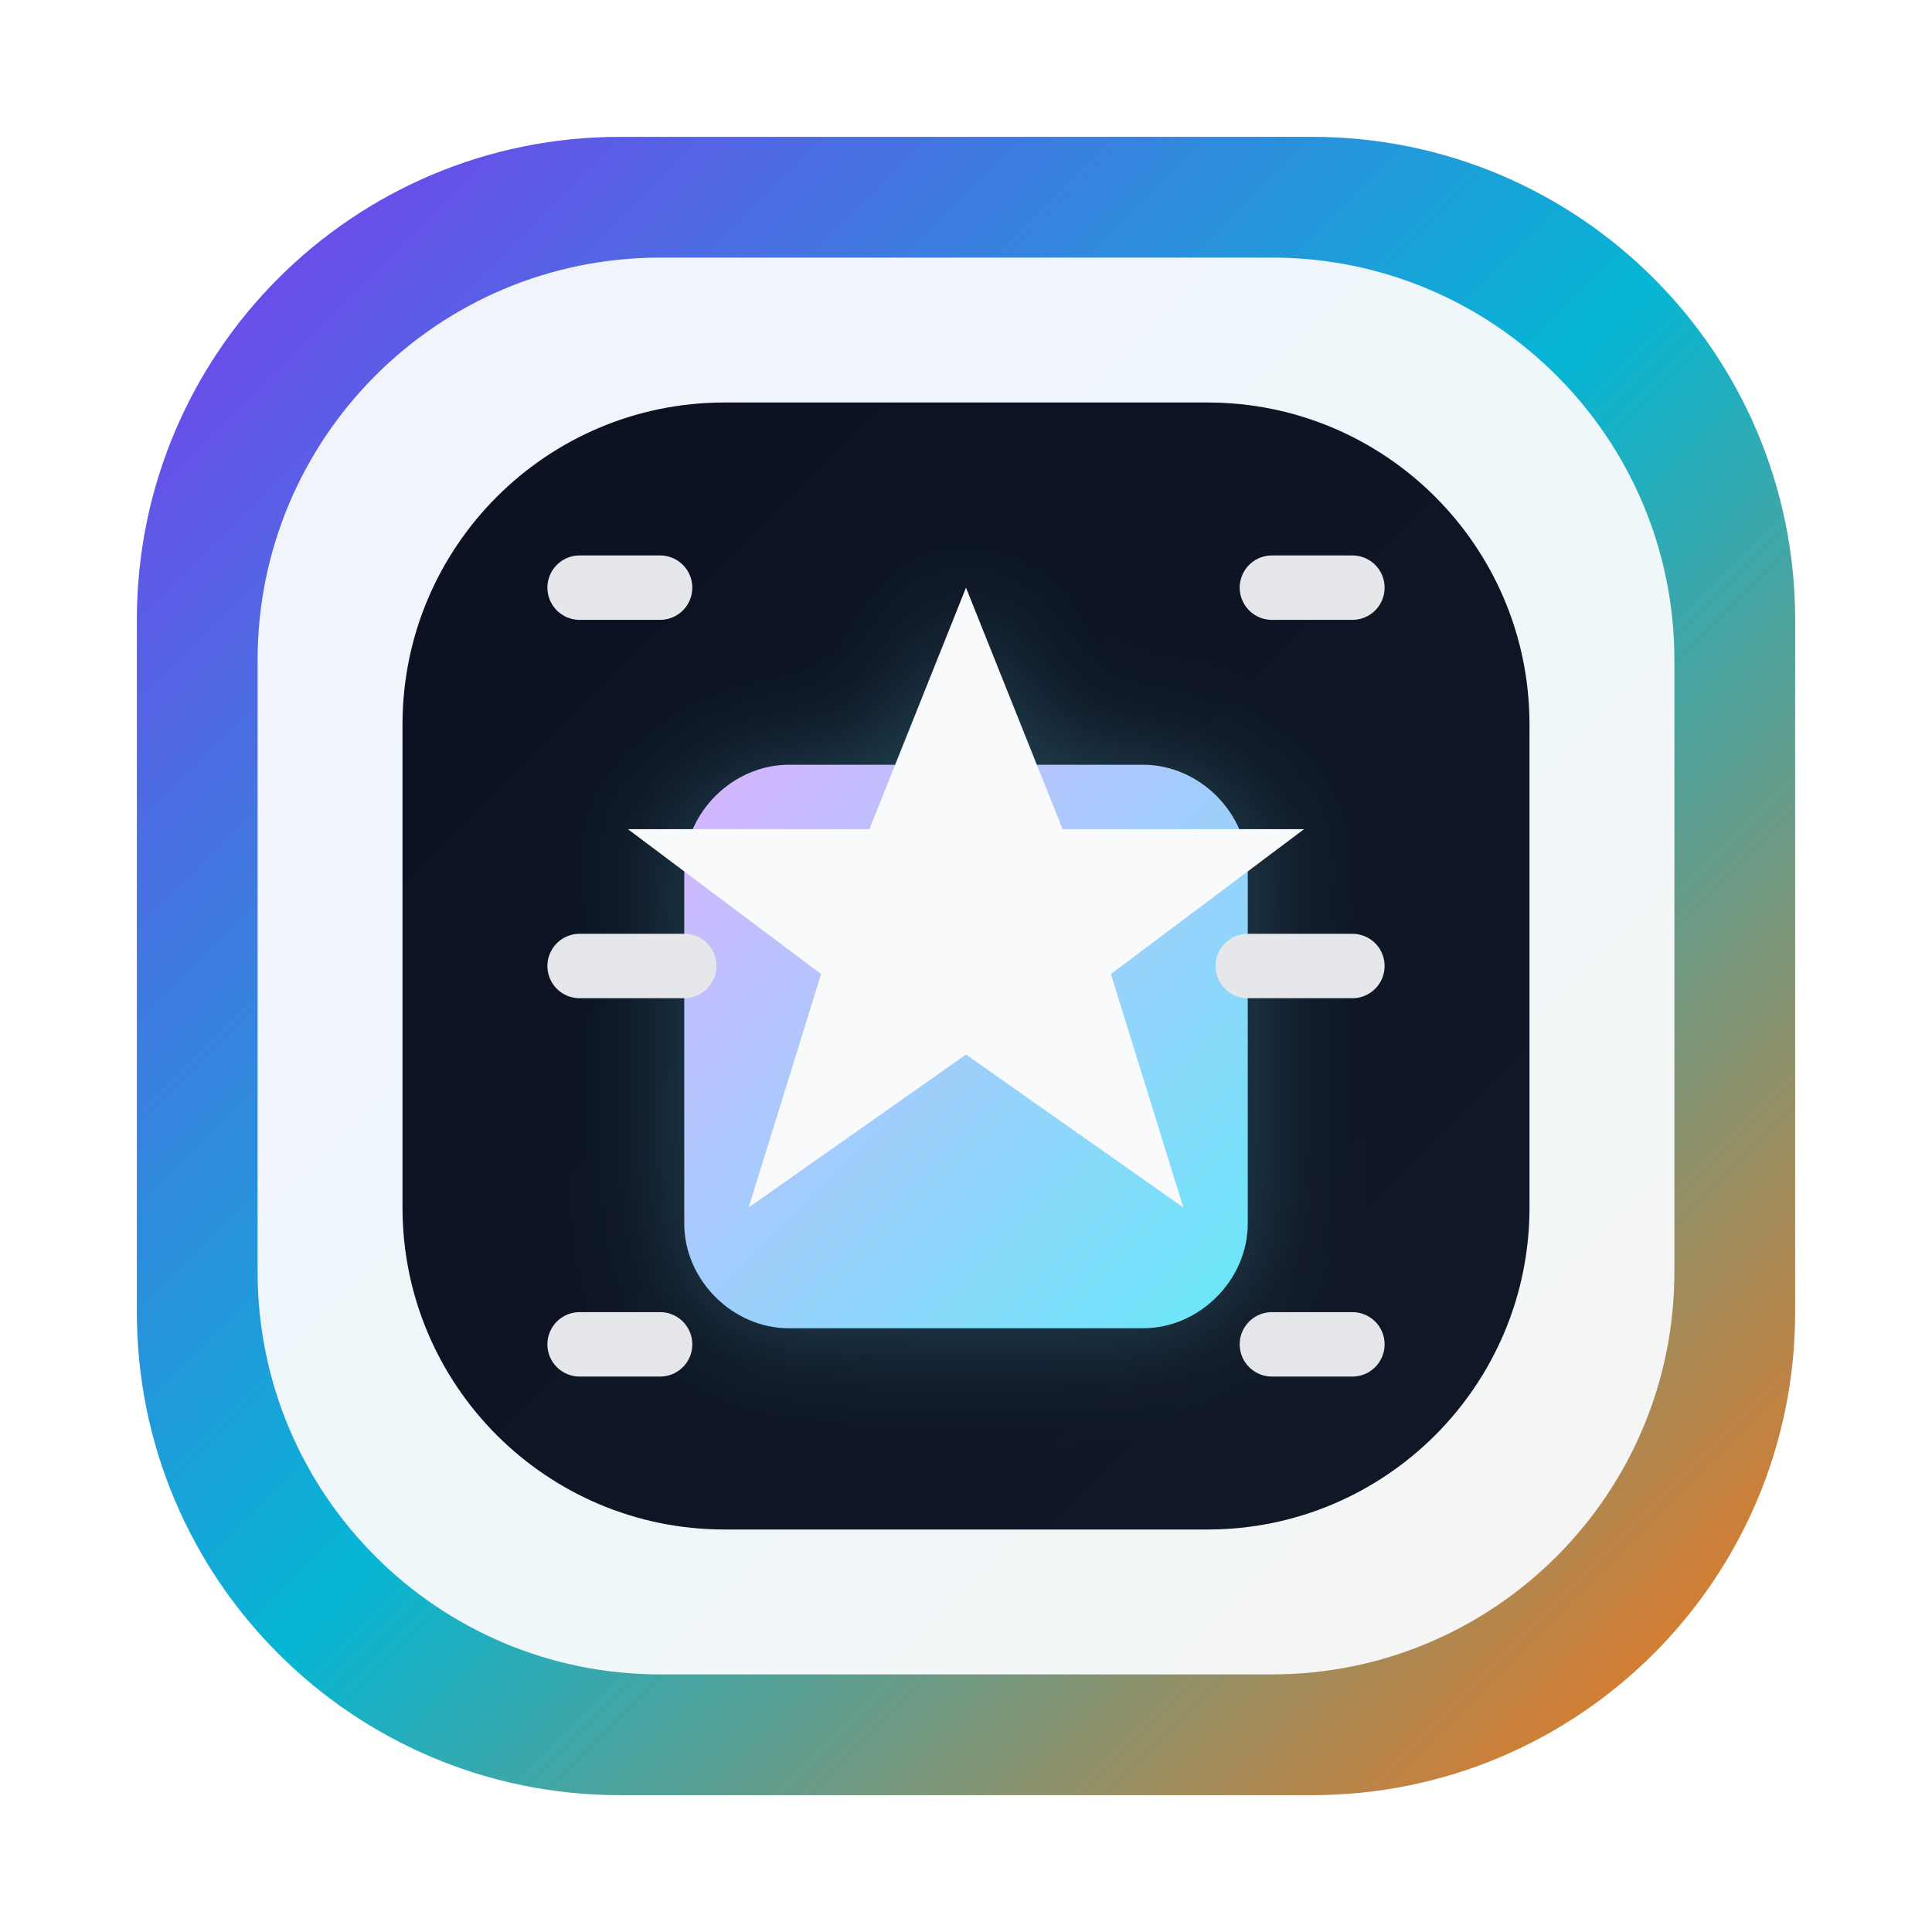
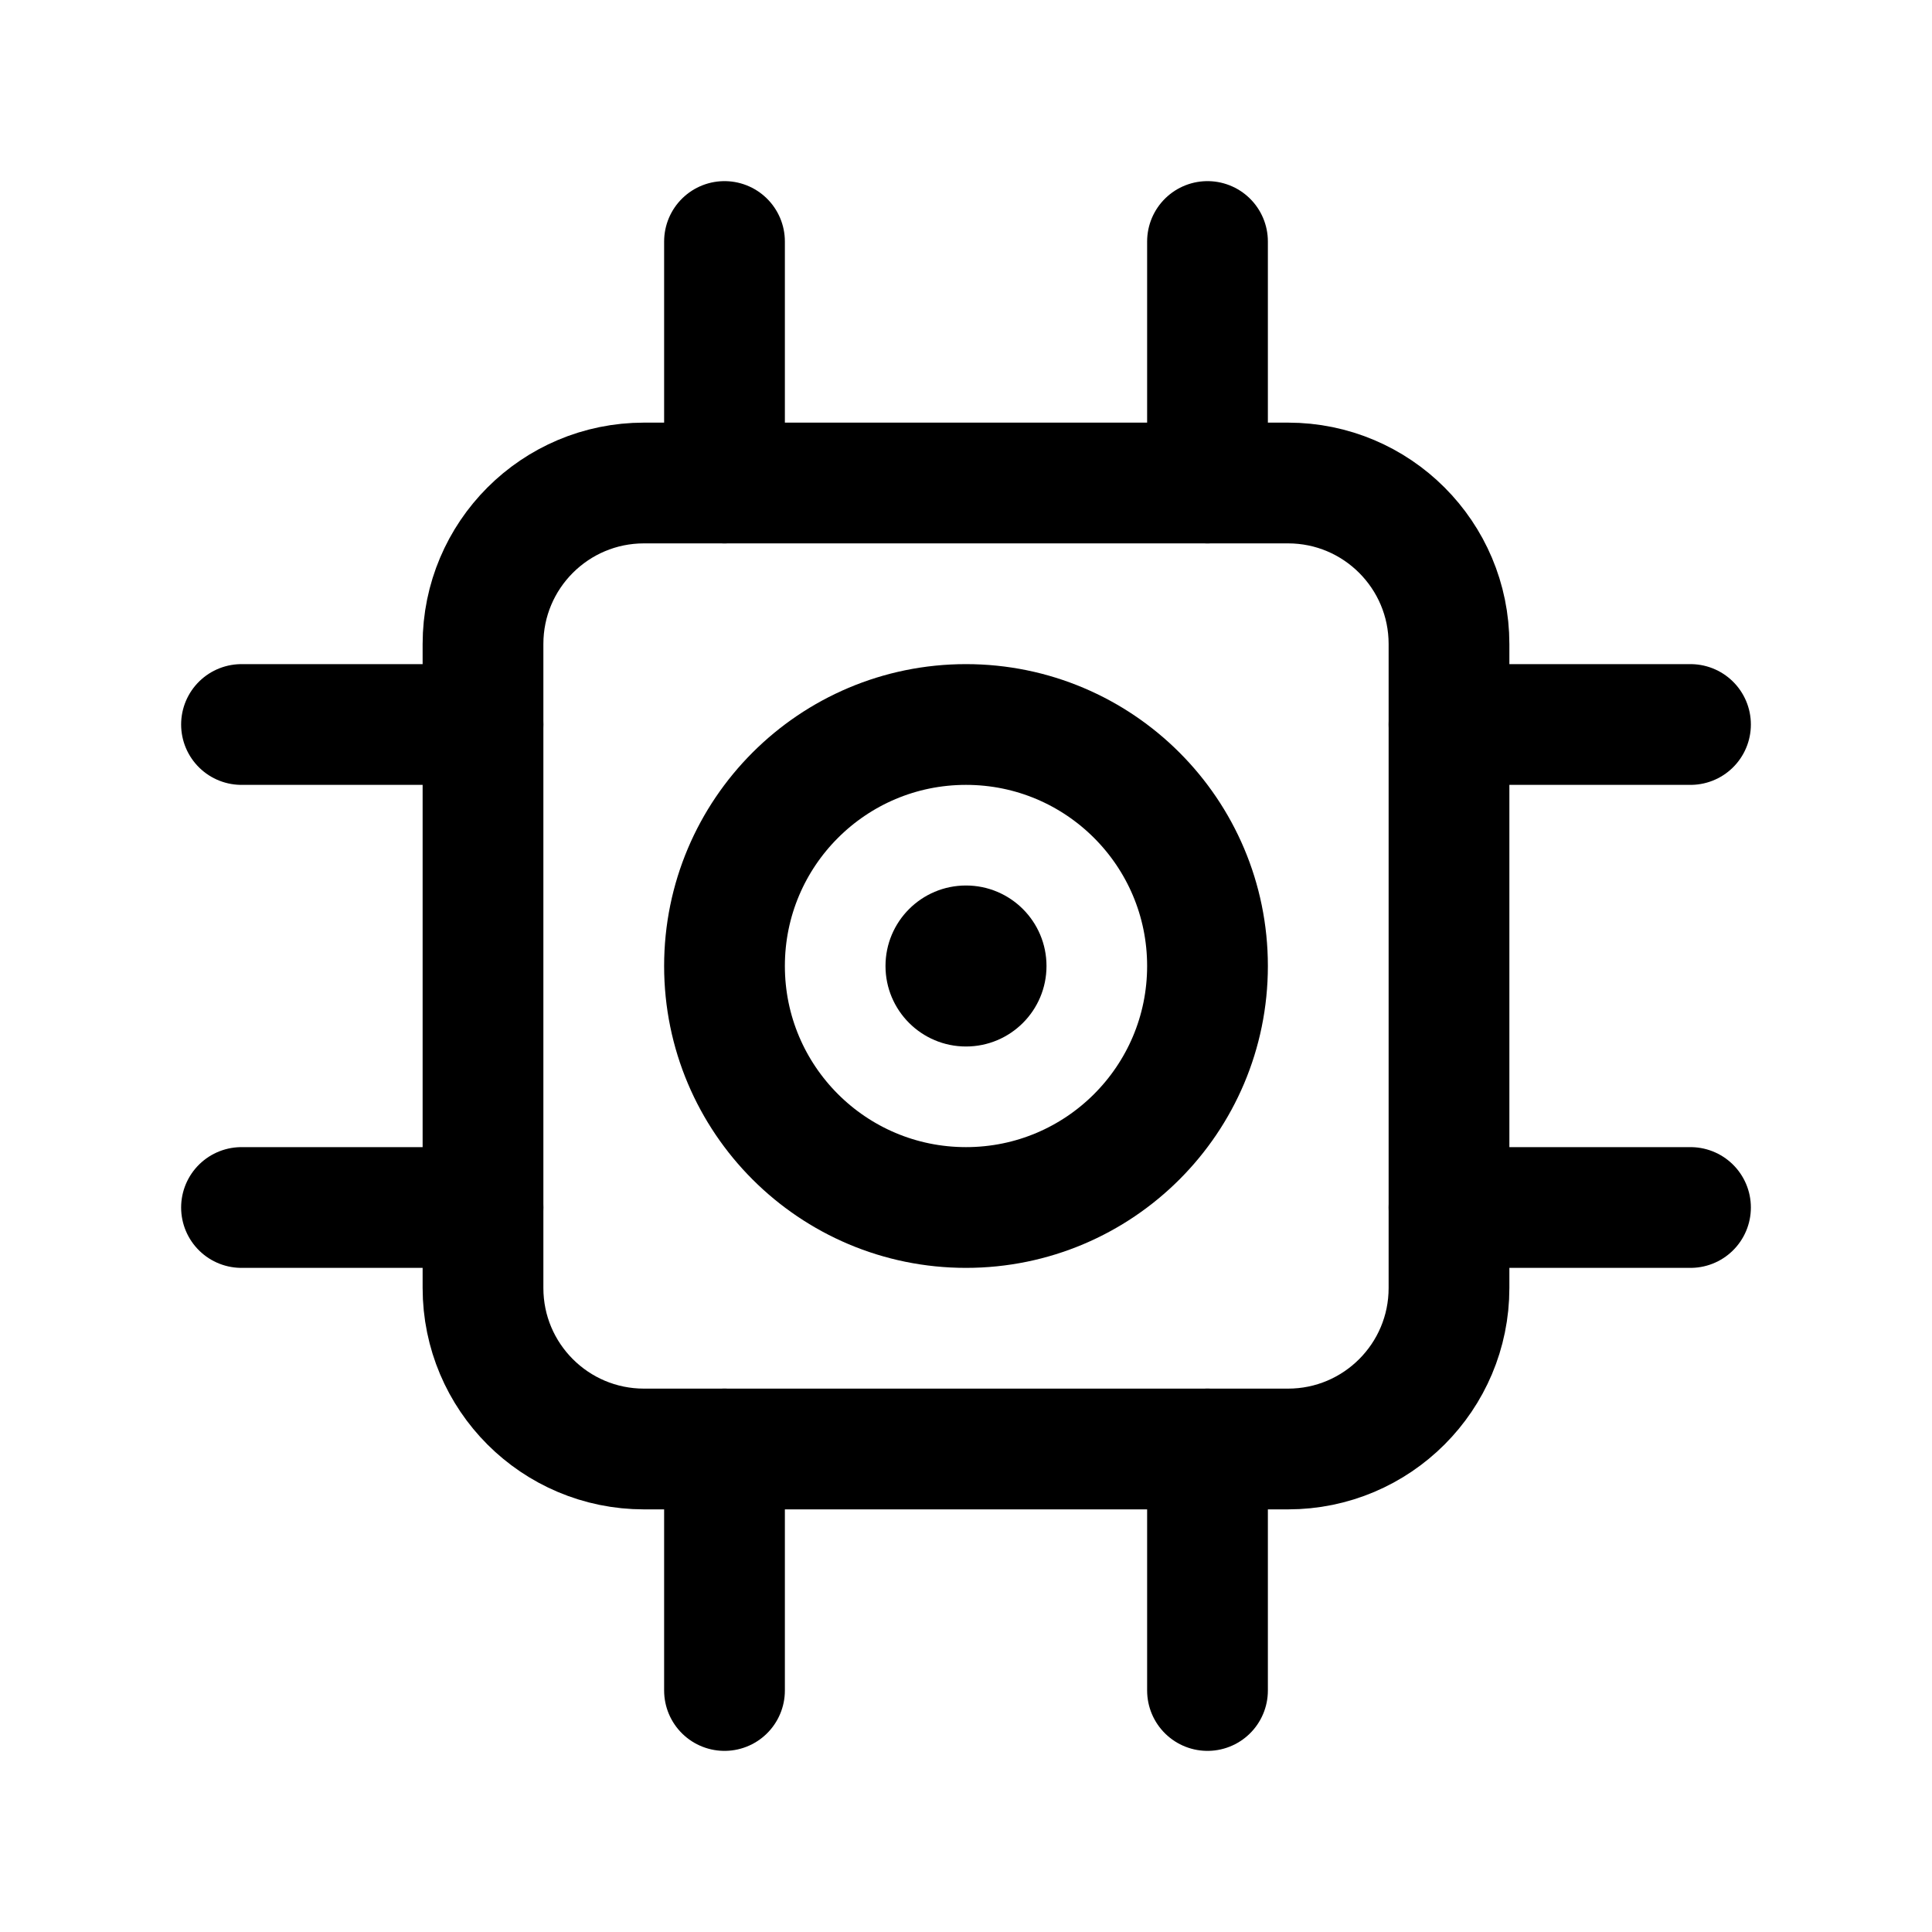
- <svg xmlns="http://www.w3.org/2000/svg" width="24" height="24" viewBox="0 0 24 24">
-   <defs>
-     <linearGradient id="bg" x1="0" y1="0" x2="1" y2="1">
-       <stop offset="0%" stop-color="#7C3AED" />
-       <stop offset="50%" stop-color="#06B6D4" />
-       <stop offset="100%" stop-color="#F97316" />
-     </linearGradient>
-     <linearGradient id="panel" x1="0" y1="0" x2="1" y2="1">
-       <stop offset="0%" stop-color="#0B1120" />
-       <stop offset="100%" stop-color="#111827" />
-     </linearGradient>
-     <linearGradient id="chip" x1="0" y1="0" x2="1" y2="1">
-       <stop offset="0%" stop-color="#D8B4FE" />
-       <stop offset="100%" stop-color="#67E8F9" />
-     </linearGradient>
-     <filter id="glow" x="-30%" y="-30%" width="160%" height="160%">
-       <feDropShadow dx="0" dy="0" stdDeviation="0.7" flood-color="#67E8F9" flood-opacity="0.25" />
-     </filter>
-   </defs>
-   <rect x="1.7" y="1.7" width="20.6" height="20.6" rx="6" fill="url(#bg)" />
-   <rect x="3.2" y="3.2" width="17.6" height="17.6" rx="5" fill="#F8FAFC" opacity="0.96" />
-   <rect x="5" y="5" width="14" height="14" rx="4" fill="url(#panel)" />
-   <g filter="url(#glow)">
-     <path d="M9.8 9.5h4.4c.7 0 1.3.6 1.3 1.3v4.4c0 .7-.6 1.3-1.3 1.3H9.8c-.7 0-1.3-.6-1.3-1.3v-4.4c0-.7.6-1.3 1.3-1.3Z" fill="url(#chip)" />
-     <path d="M12 7.3 13.2 10.3h3l-2.4 1.8.9 2.9-2.7-1.9-2.7 1.9.9-2.9-2.4-1.8h3L12 7.3Z" fill="#F8FAFC" />
-   </g>
-   <path d="M7.2 7.3h1M15.8 7.3h1M7.2 16.7h1M15.8 16.7h1" stroke="#E5E7EB" stroke-width="0.8" stroke-linecap="round" />
-   <path d="M7.2 12h1.3M15.5 12h1.3" stroke="#E5E7EB" stroke-width="0.8" stroke-linecap="round" />
+ <svg xmlns="http://www.w3.org/2000/svg" width="24" height="24" viewBox="0 0 24 24" fill="none">
+   <rect x="6" y="6" width="12" height="12" rx="2" stroke="currentColor" stroke-width="1.5" />
+   <path d="M9 6V3M15 6V3M9 21v-3M15 21v-3M6 9H3M6 15H3M21 9h-3M21 15h-3" stroke="currentColor" stroke-width="1.5" stroke-linecap="round" />
+   <circle cx="12" cy="12" r="3" stroke="currentColor" stroke-width="1.5" />
+   <circle cx="12" cy="12" r="1" fill="currentColor" />
</svg>
